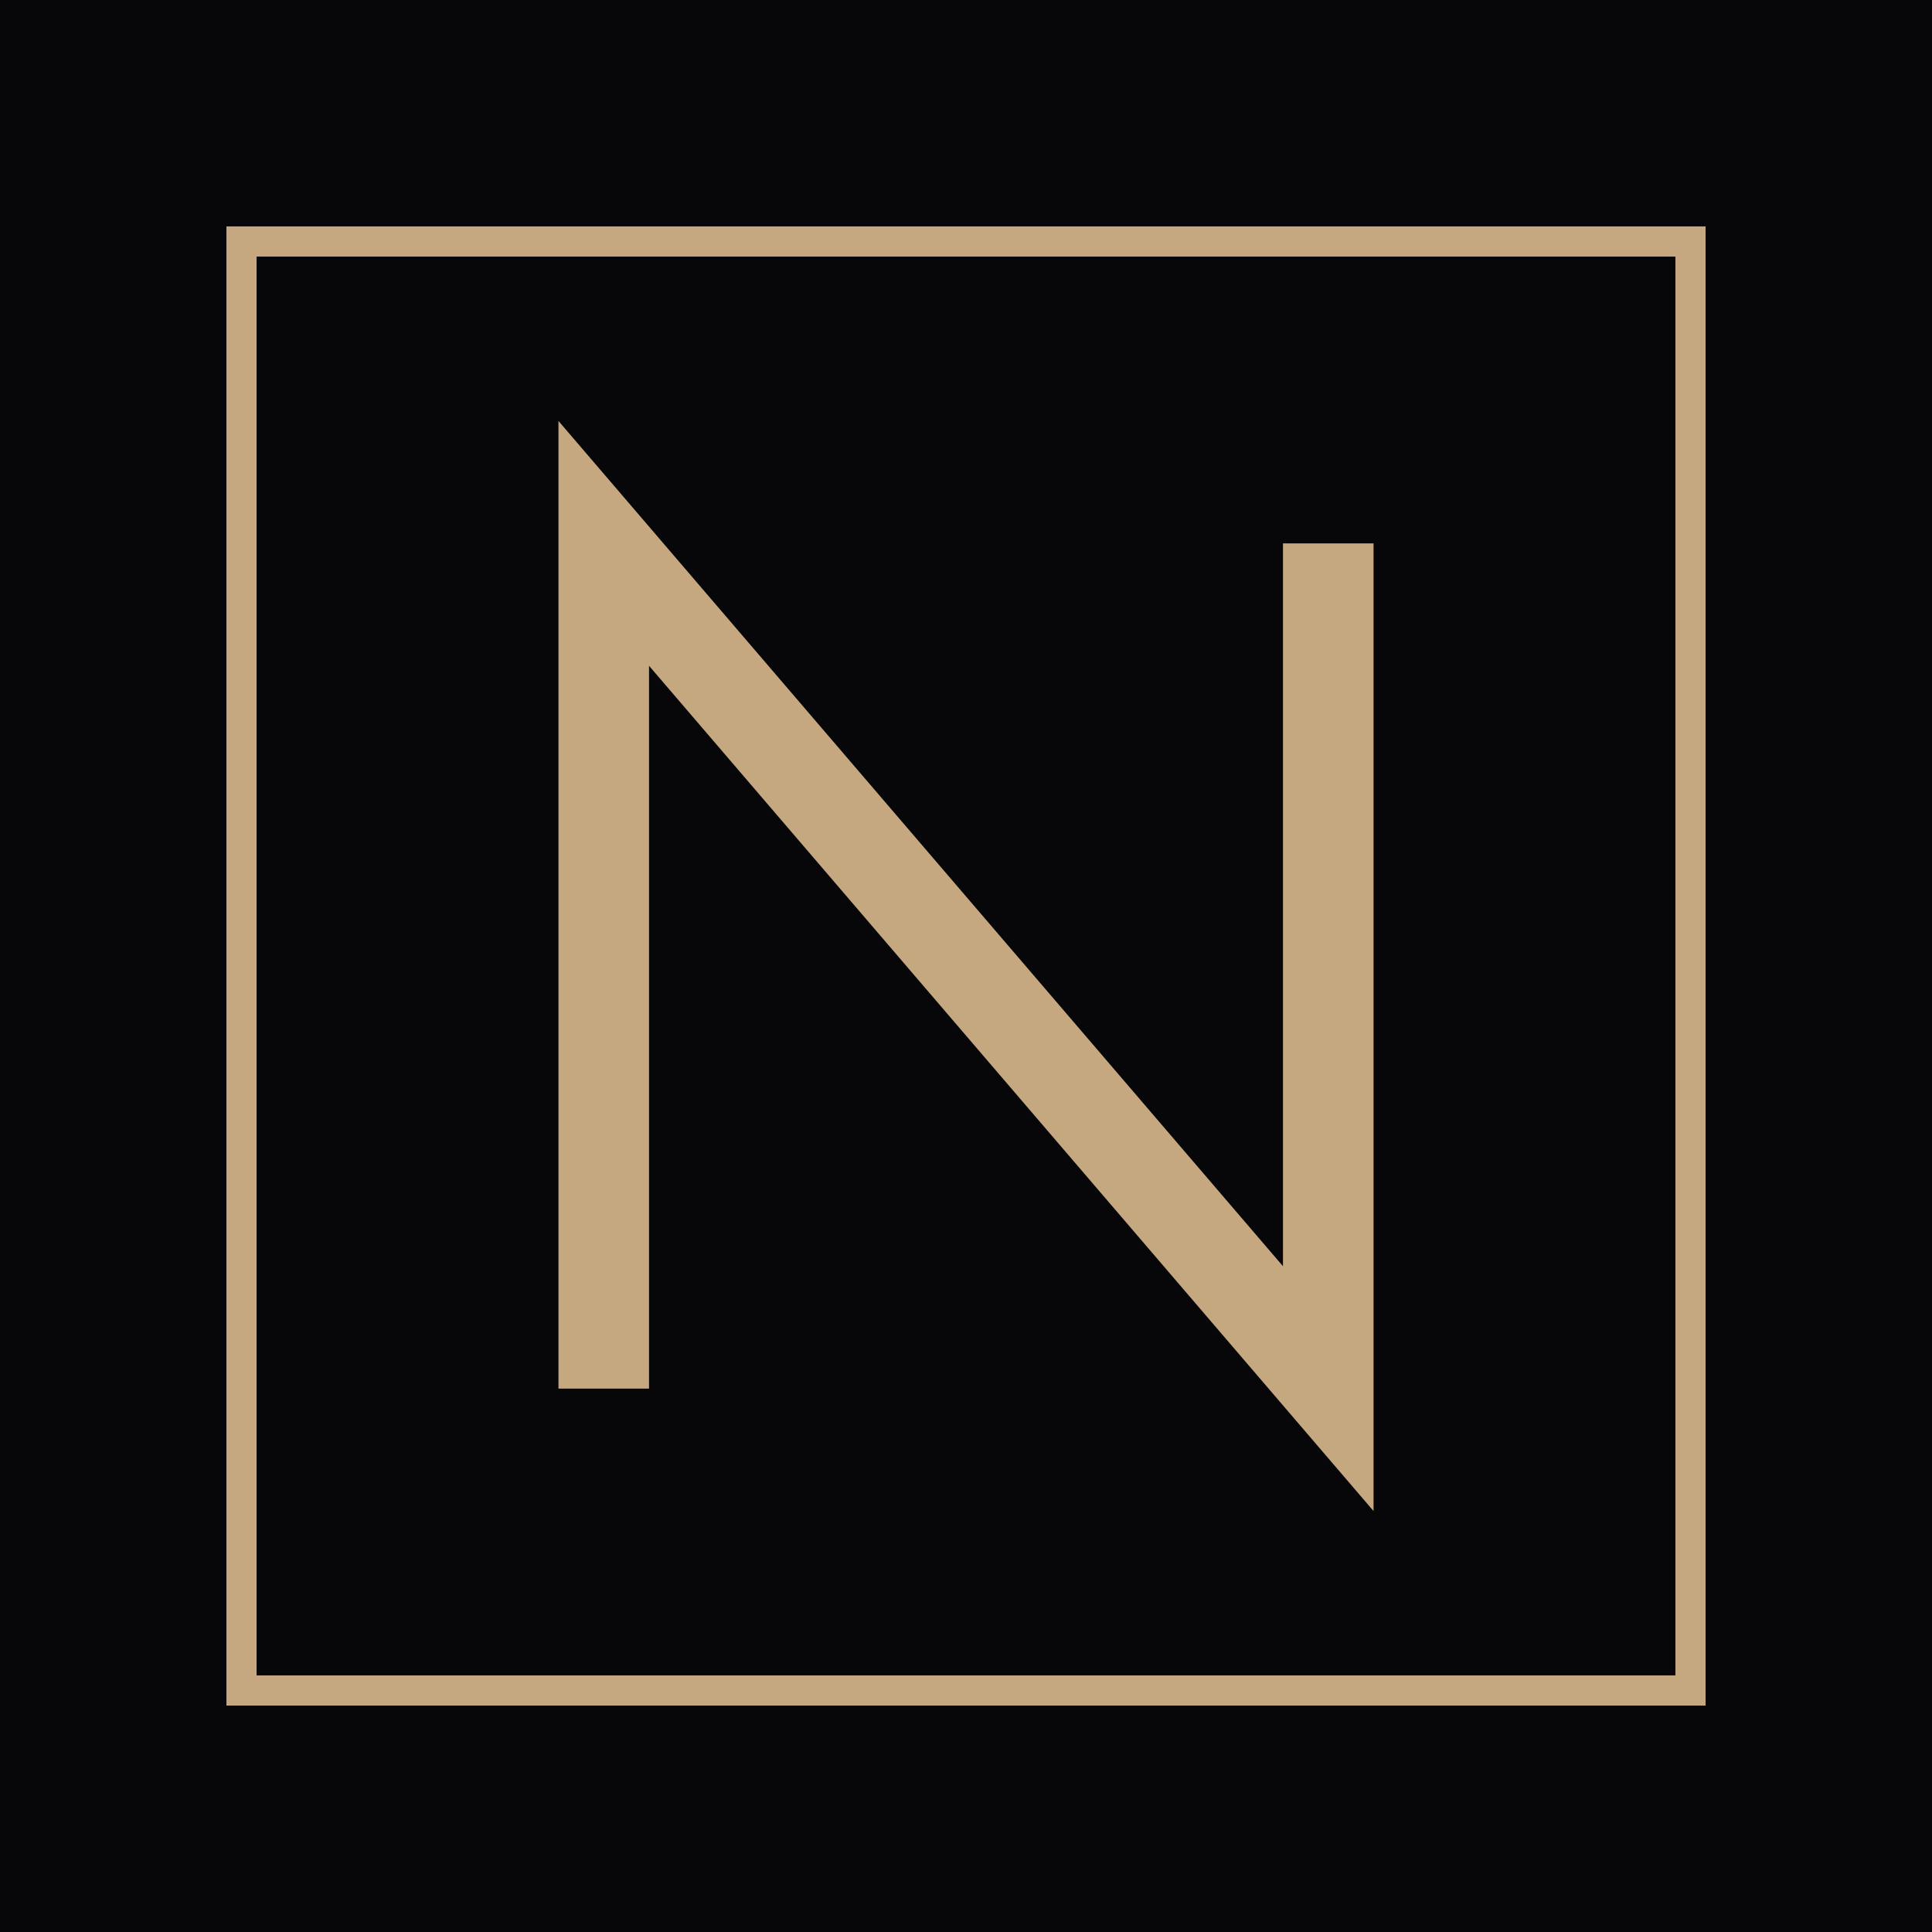
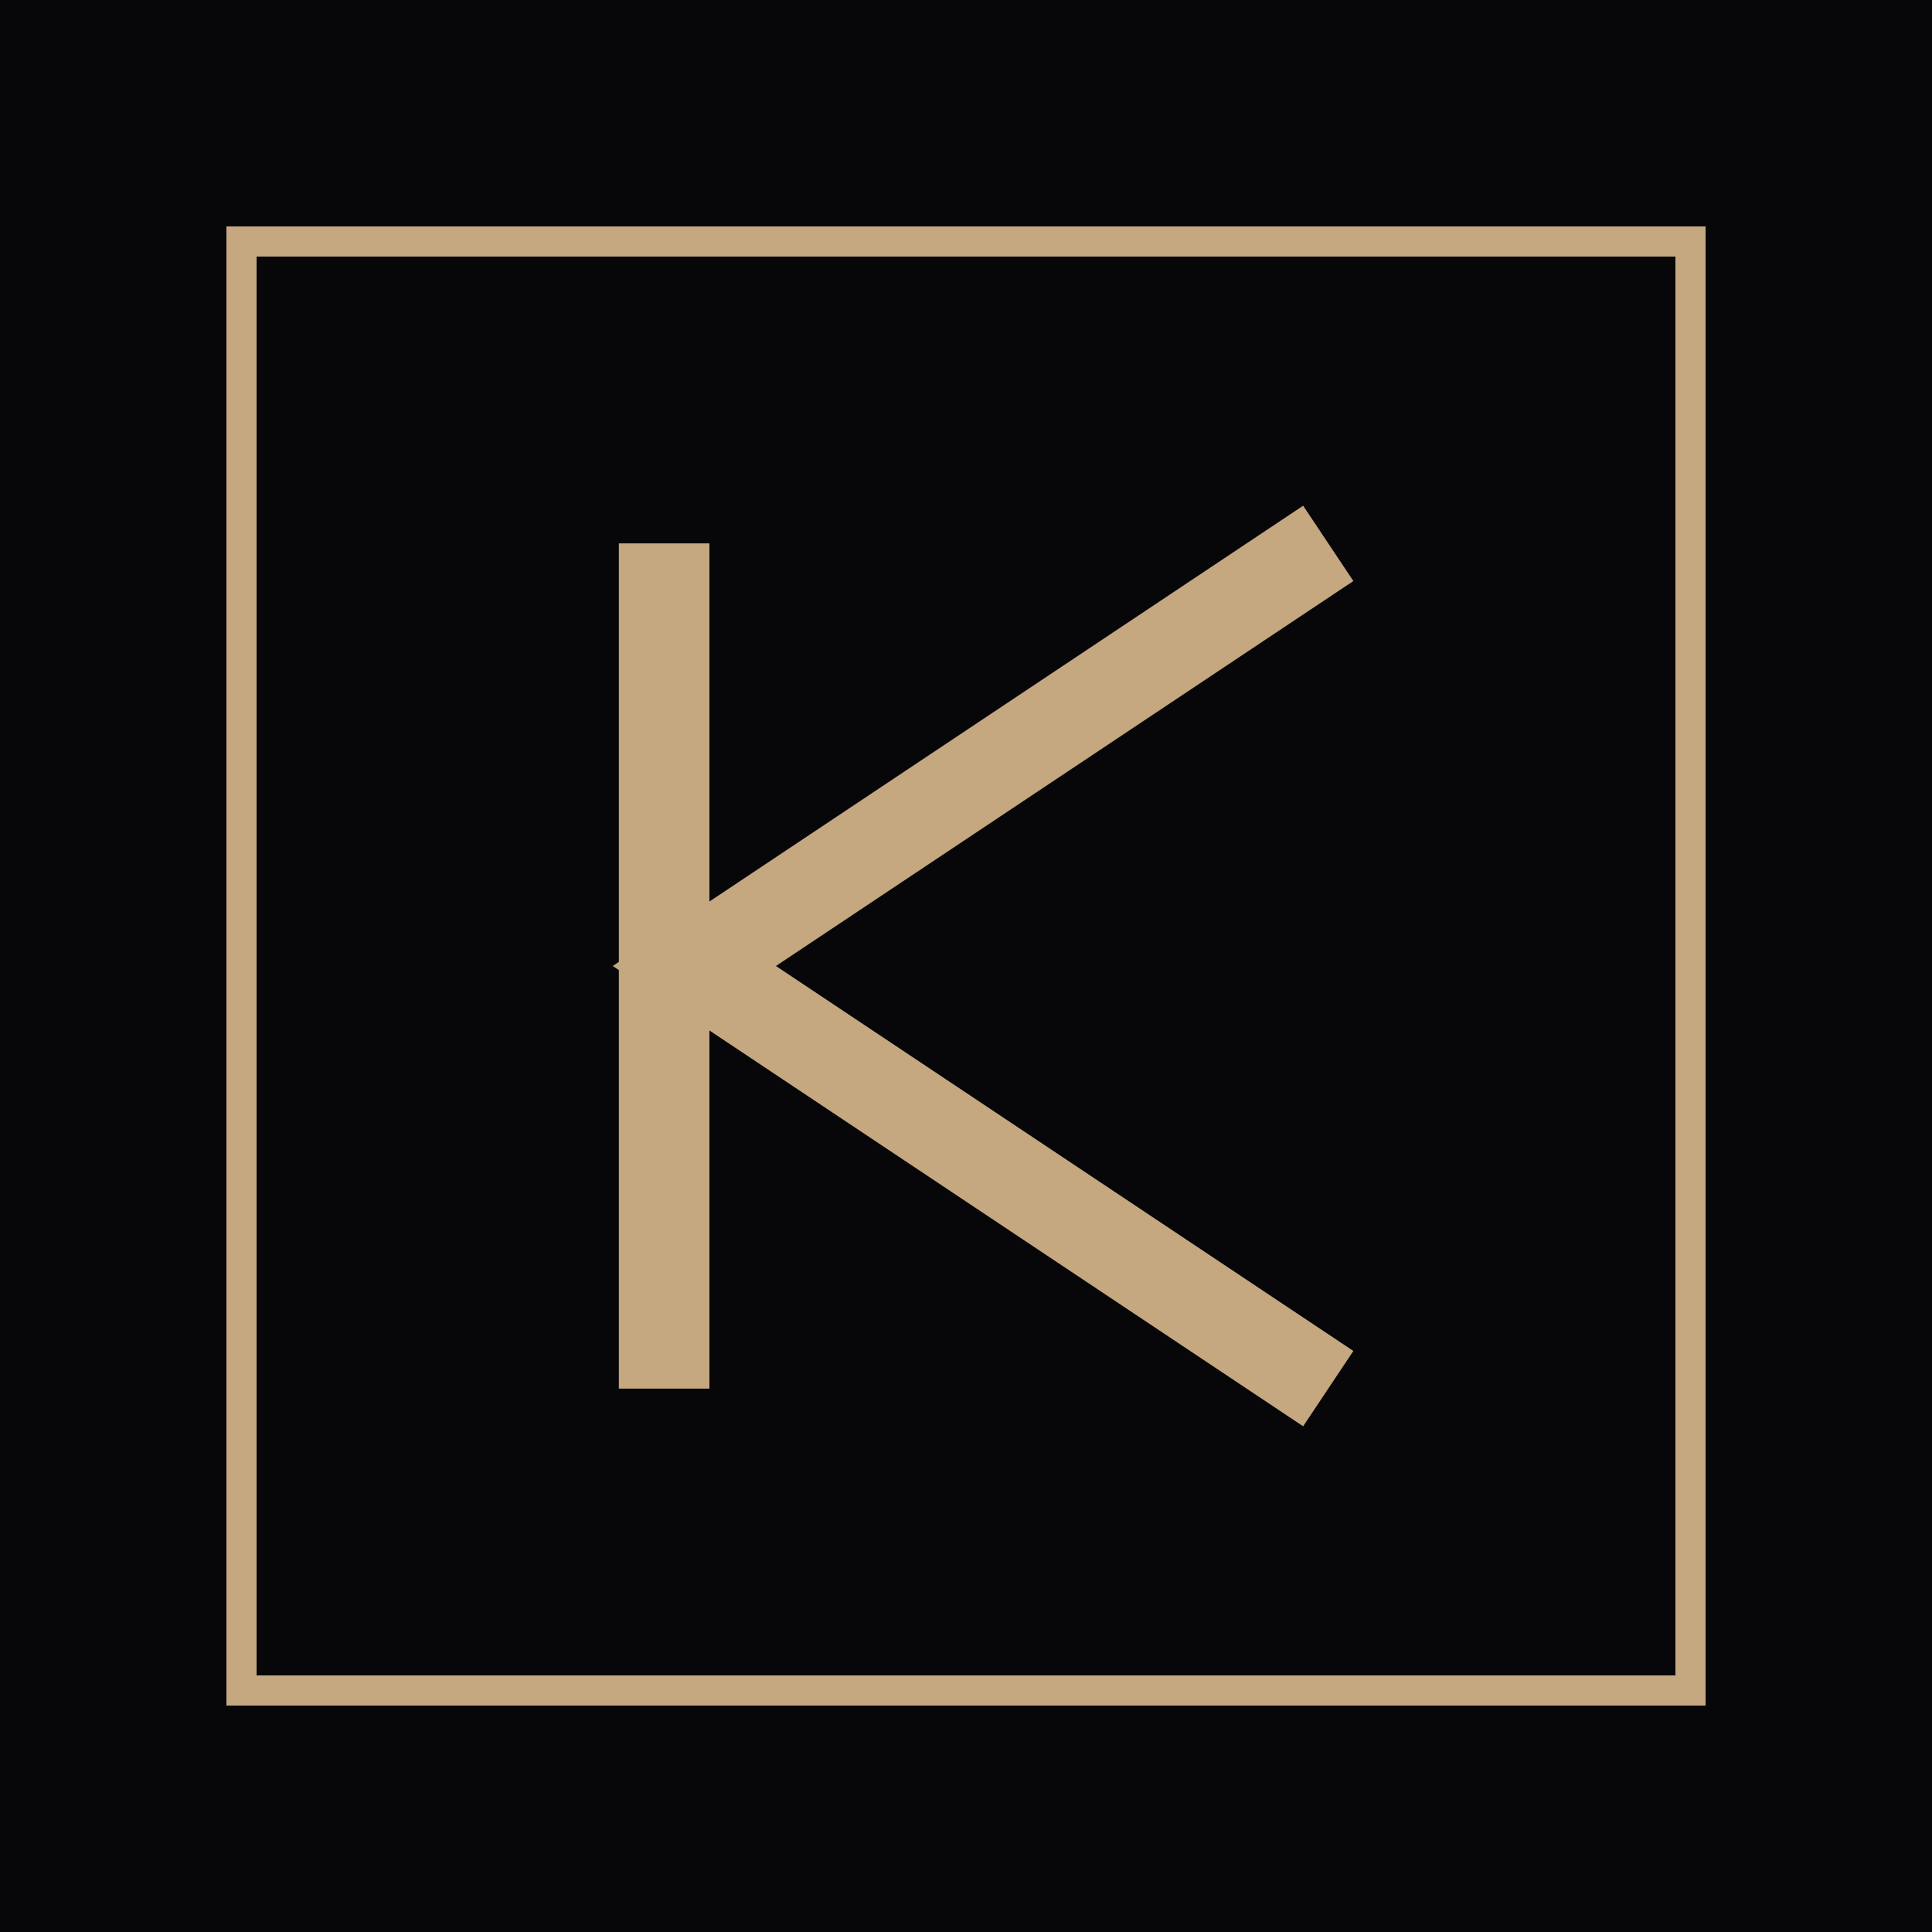
<svg xmlns="http://www.w3.org/2000/svg" viewBox="0 0 64 64">
  <rect width="64" height="64" fill="#070709" />
  <rect x="8" y="8" width="48" height="48" fill="none" stroke="#c5a880" />
-   <path d="M20 46V18l24 28V18" fill="none" stroke="#c5a880" stroke-width="3" />
+   <path d="M22 18v28m22-28L23 32l21 14" fill="none" stroke="#c5a880" stroke-width="3" />
</svg>
